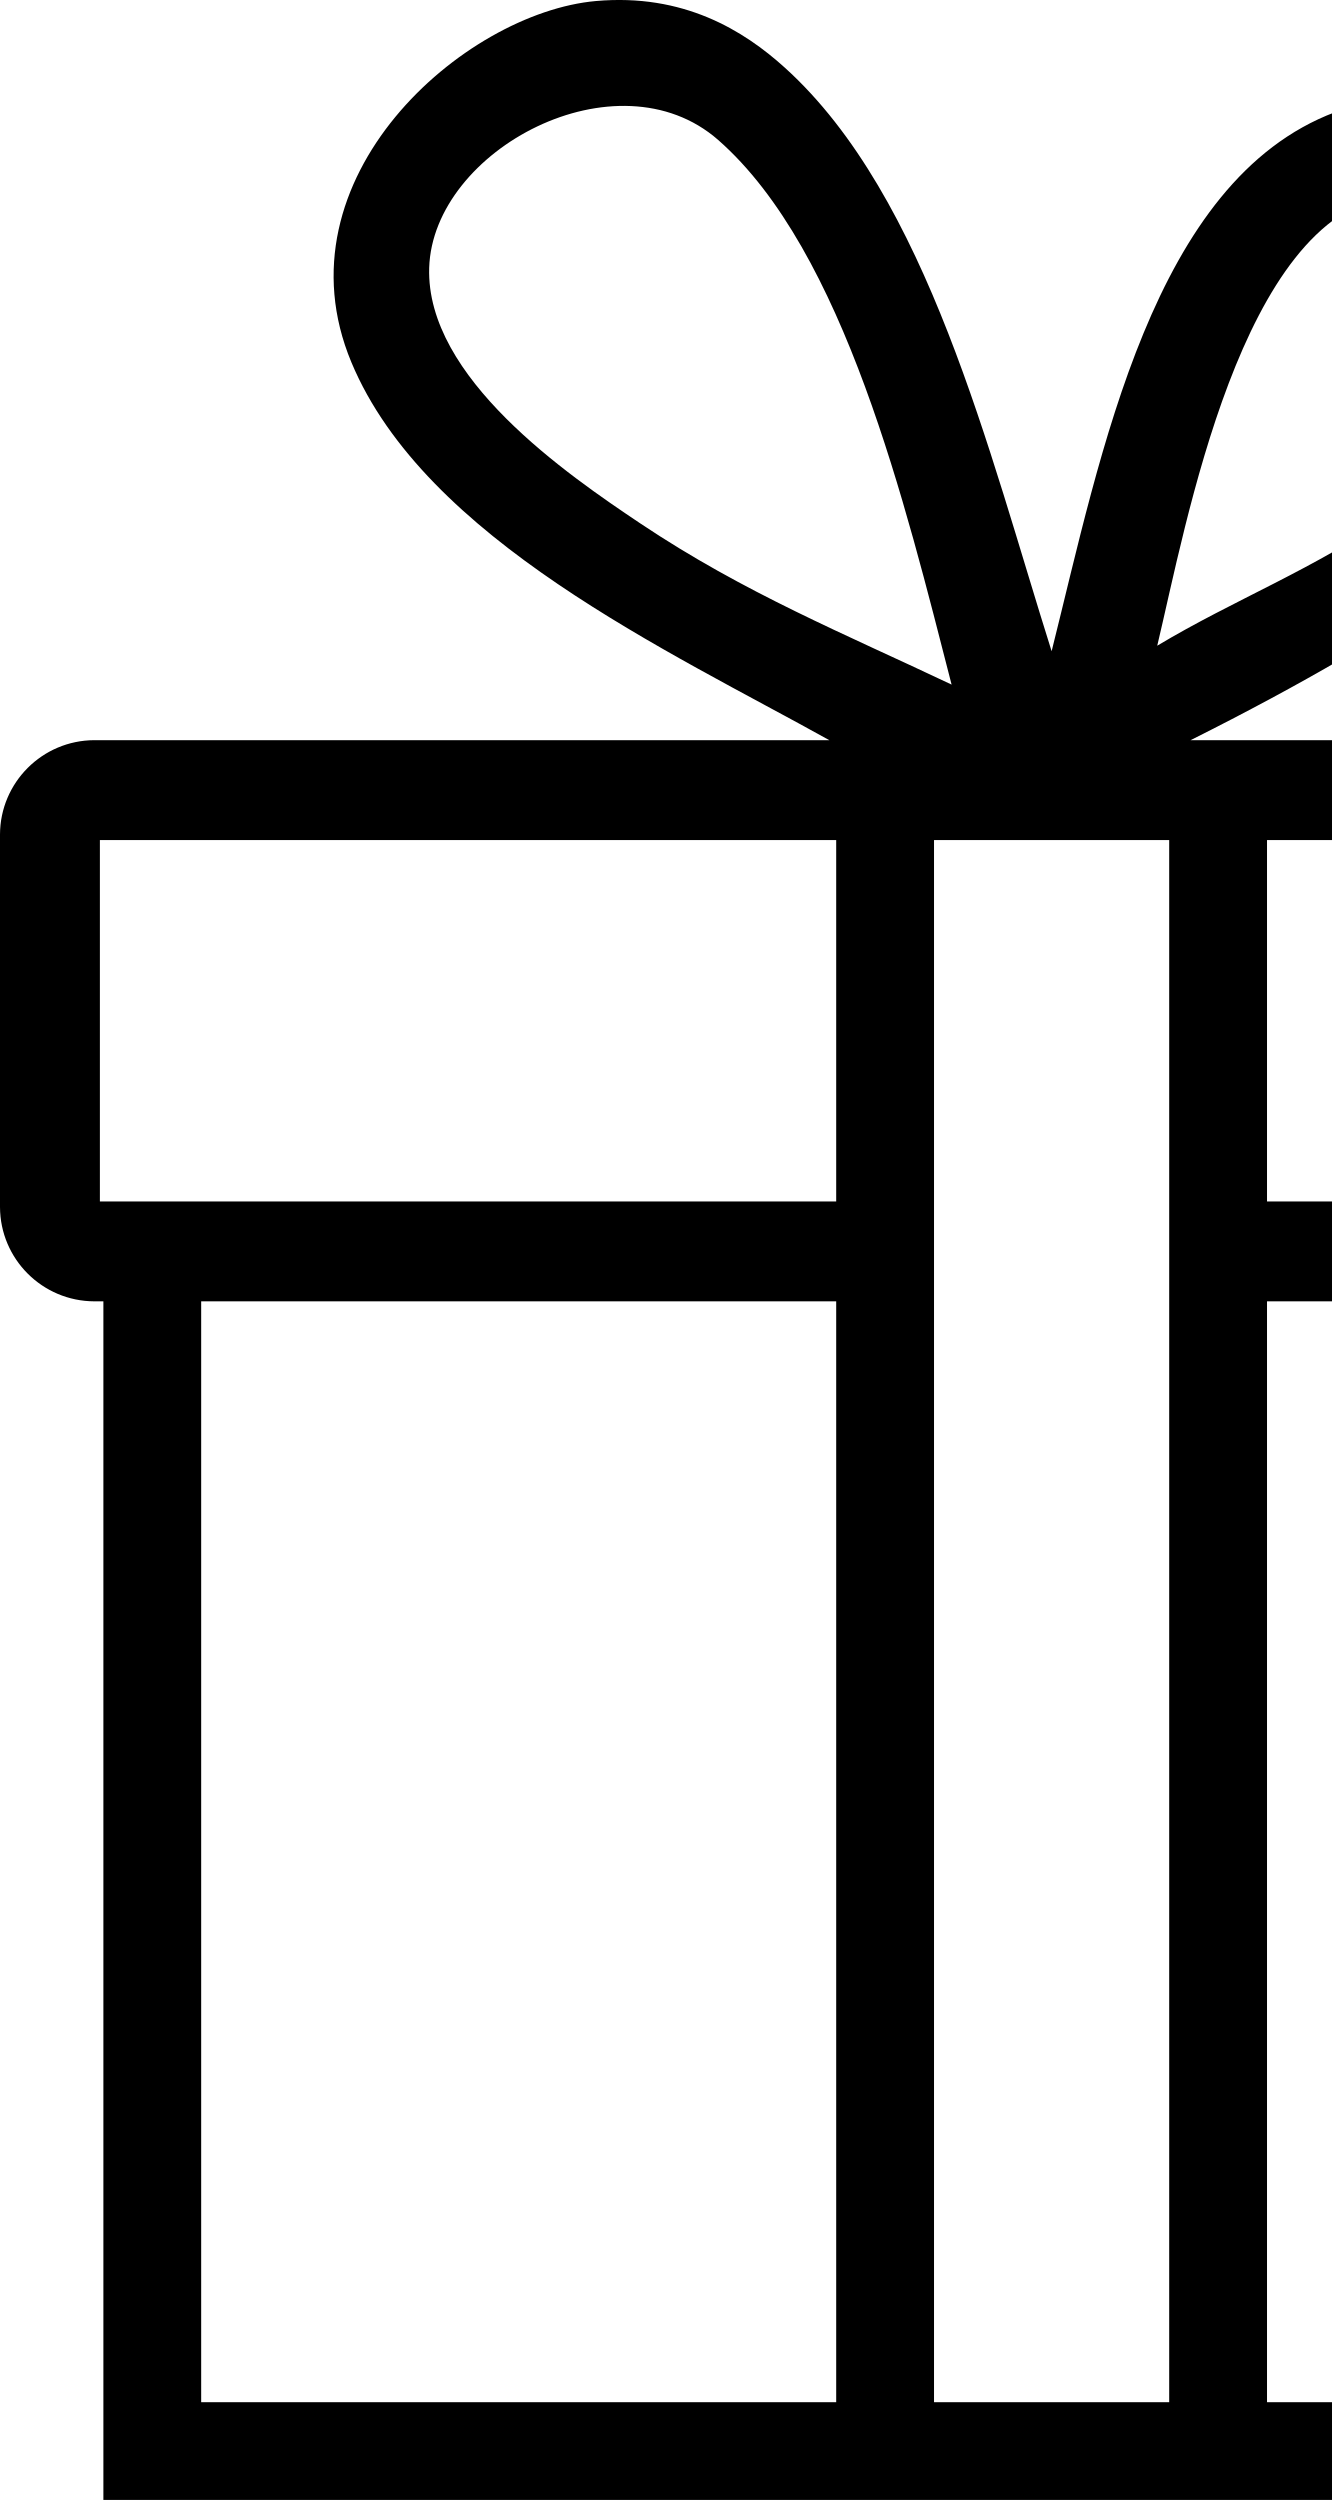
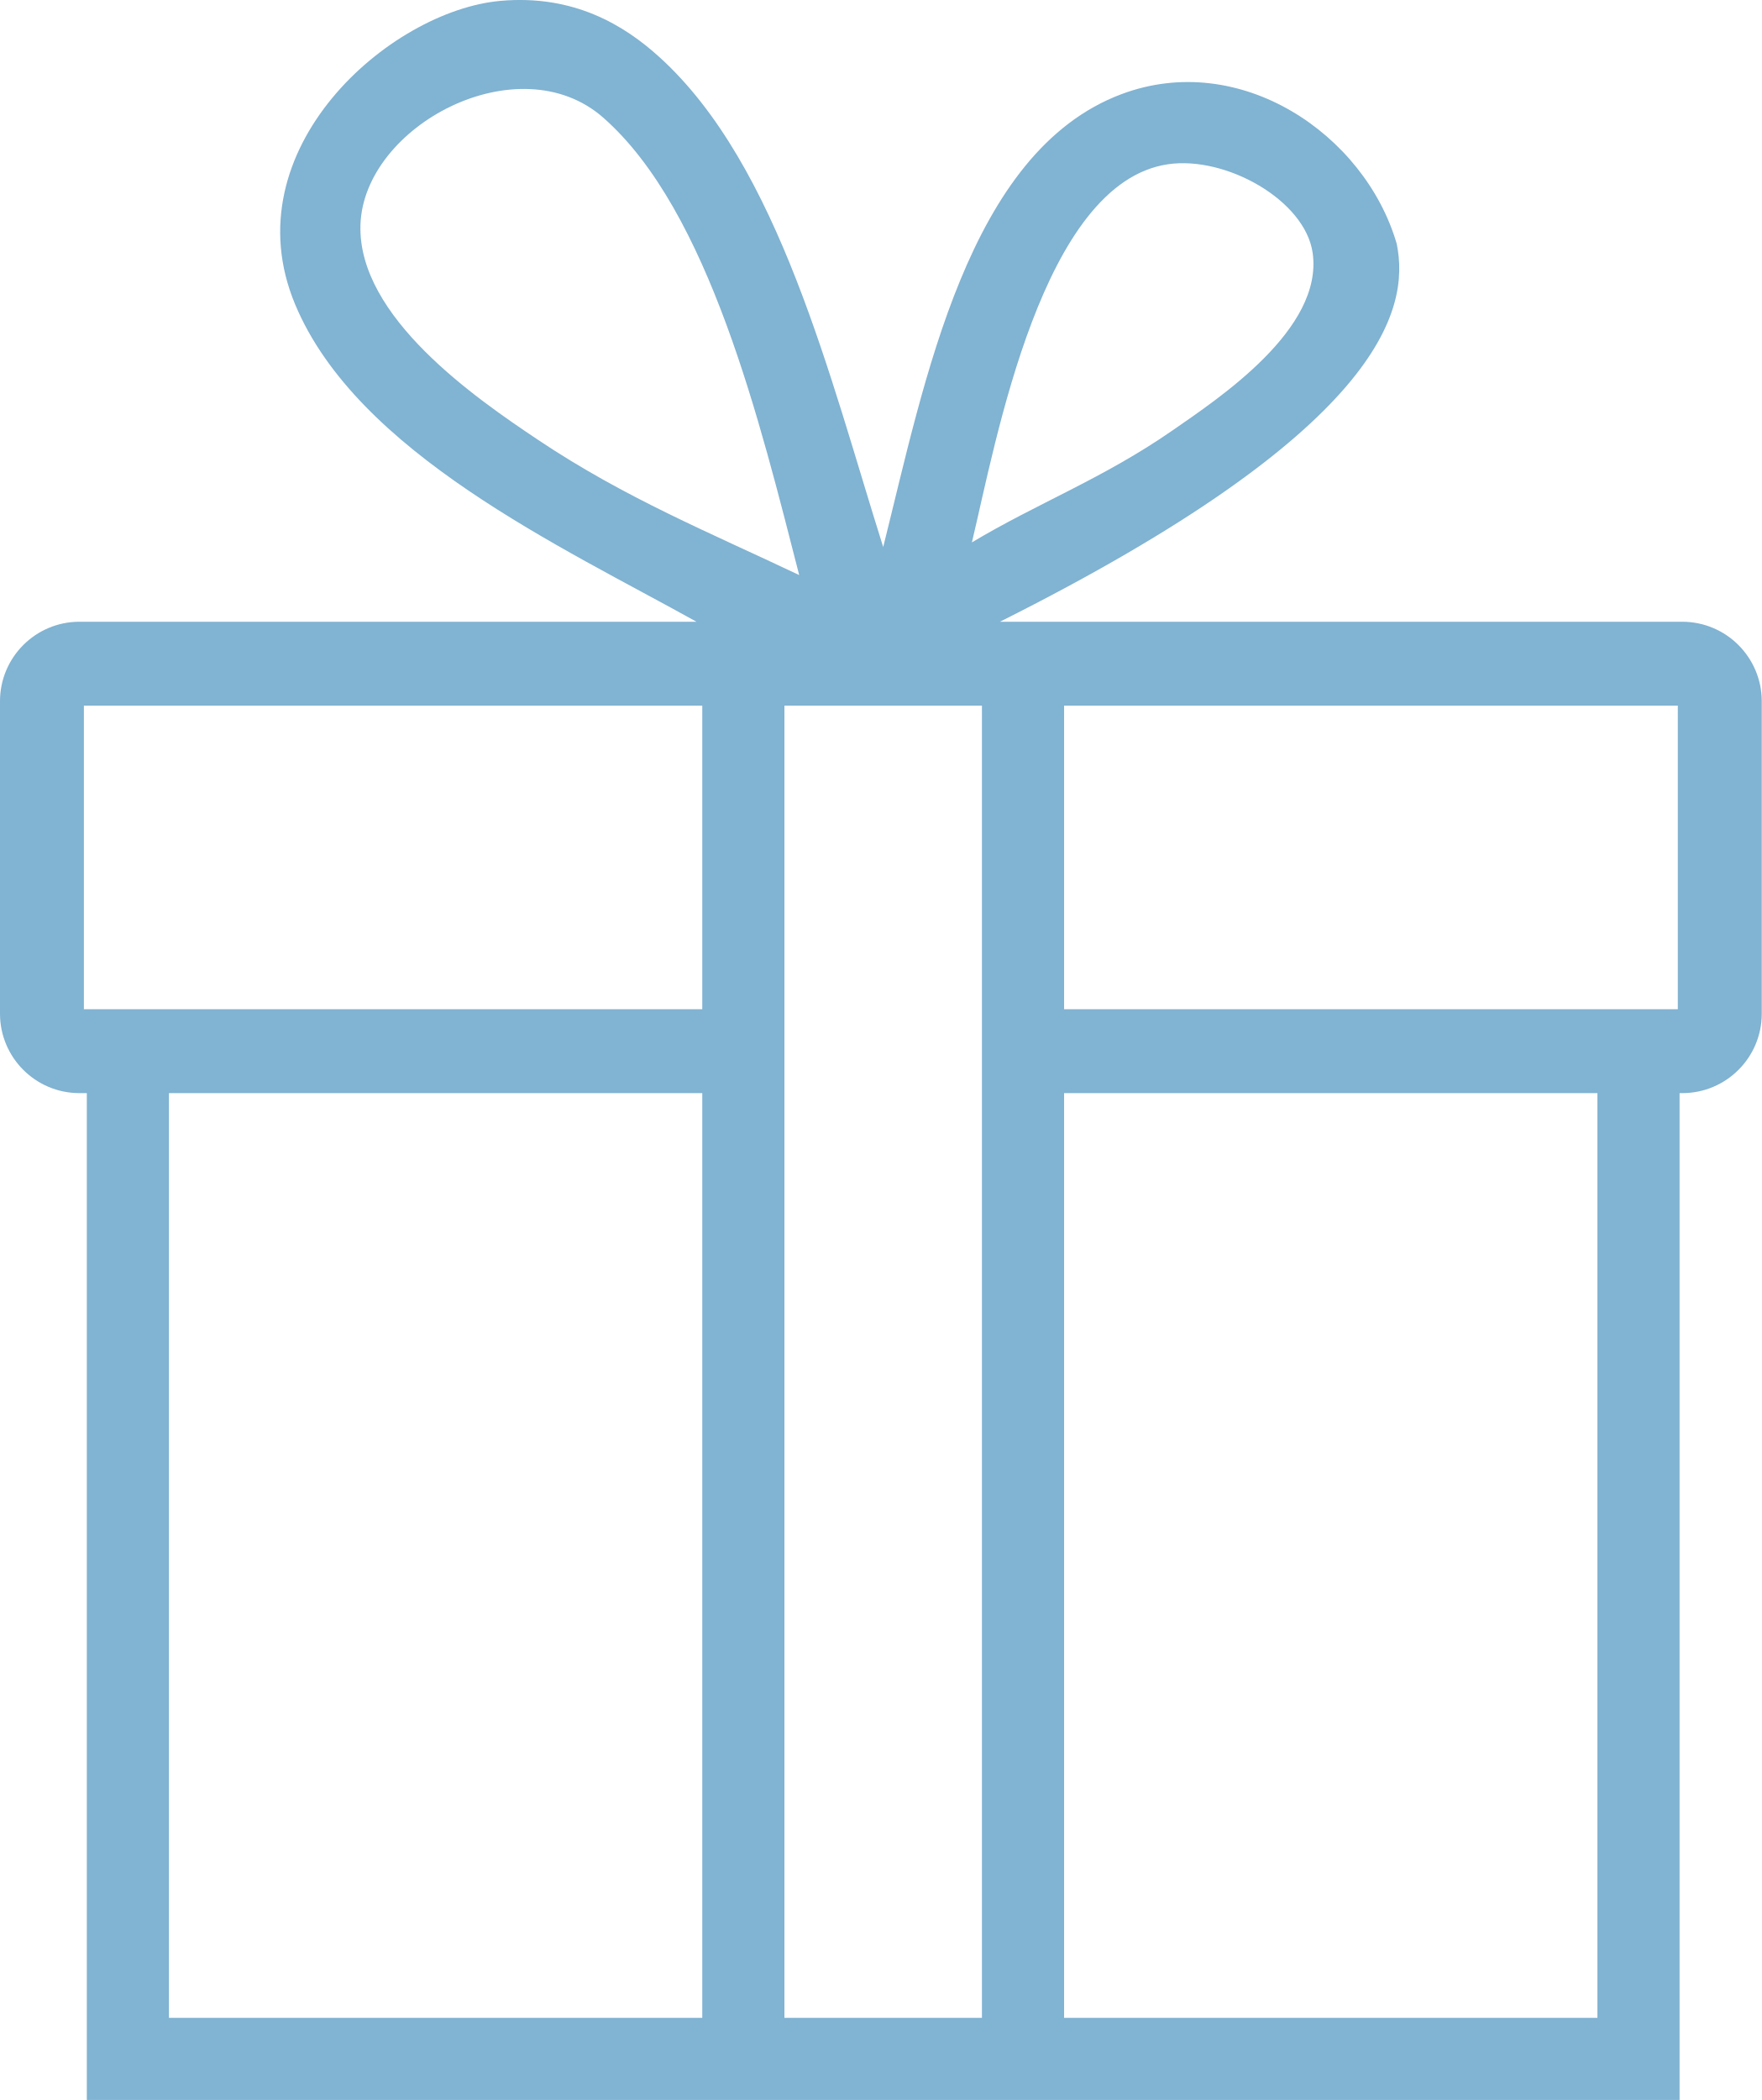
- <svg xmlns="http://www.w3.org/2000/svg" width="40px" height="75.084px">
+ <svg xmlns="http://www.w3.org/2000/svg" width="63px" height="75.084px" fill="#81b3d2">
  <path d="M60.165 22.23H35.758c13.604-6.815 14.688-11.115 14.188-13.52-1.145-3.916-5.604-6.938-9.848-5.341-5.484 2.063-7.029 10.262-8.514 16.19-1.894-5.998-3.726-13.649-8.011-17.525C22.331.909 20.524-.203 17.897.031c-3.965.352-9.652 5.317-7.344 10.849 2.217 5.313 9.539 8.67 14.354 11.35H2.834A2.843 2.843 0 0 0 0 25.065V36.25a2.842 2.842 0 0 0 2.835 2.834h.27v35.999h56.958V39.084h.104a2.842 2.842 0 0 0 2.835-2.834V25.065a2.846 2.846 0 0 0-2.837-2.835zM41.766 5.873c2.07-.306 4.907 1.283 5.176 3.171.386 2.723-3.349 5.192-5.008 6.343-2.484 1.723-4.853 2.611-7.178 4.006.872-3.645 2.512-12.854 7.01-13.52zm-22.534 9.848c-2.19-1.467-6.444-4.378-6.342-7.678.11-3.552 5.655-6.491 8.68-3.839 3.797 3.331 5.625 10.972 7.01 16.357-3.199-1.519-6.23-2.753-9.348-4.84zm5.882 56.426H6.042V39.084h19.072v33.063zm0-36.063H3V25.23h22.114v10.854zm10.001 36.062h-7.063V25.23h7.063v46.916zm22.01.001H38.053V39.084h19.072v33.063zM60 36.084H38.053V25.23H60v10.854z" />
</svg>
